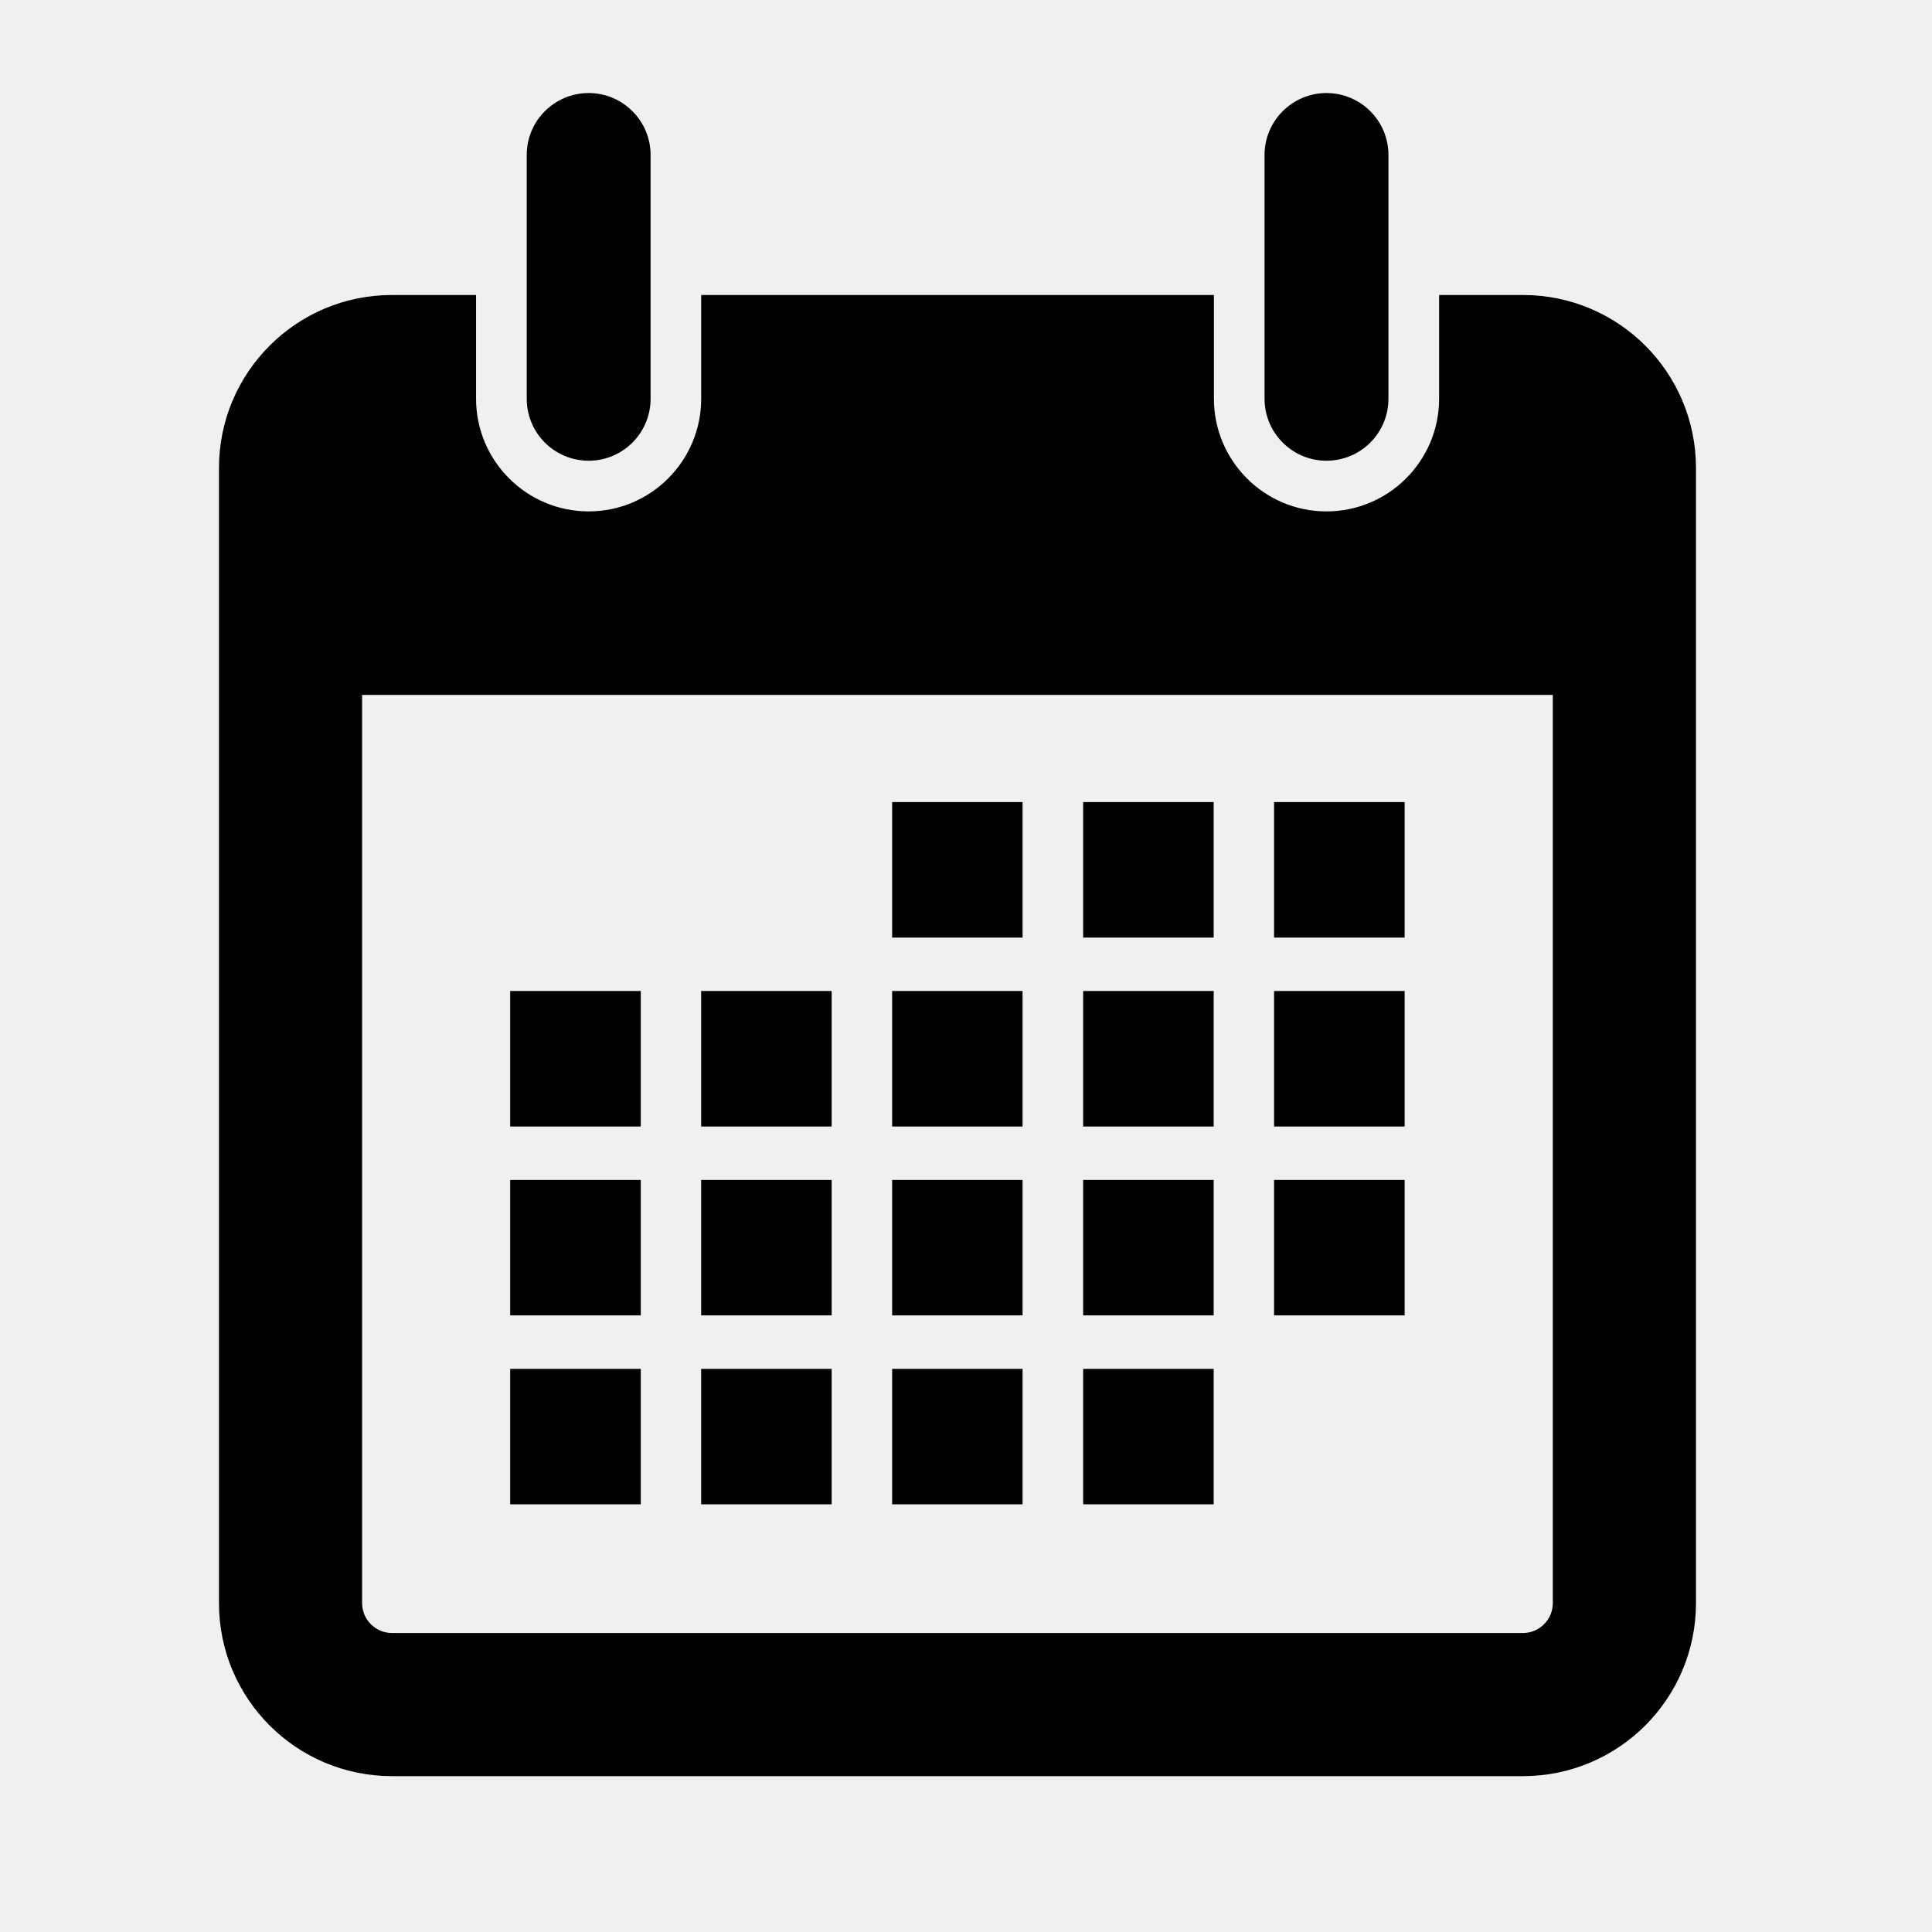
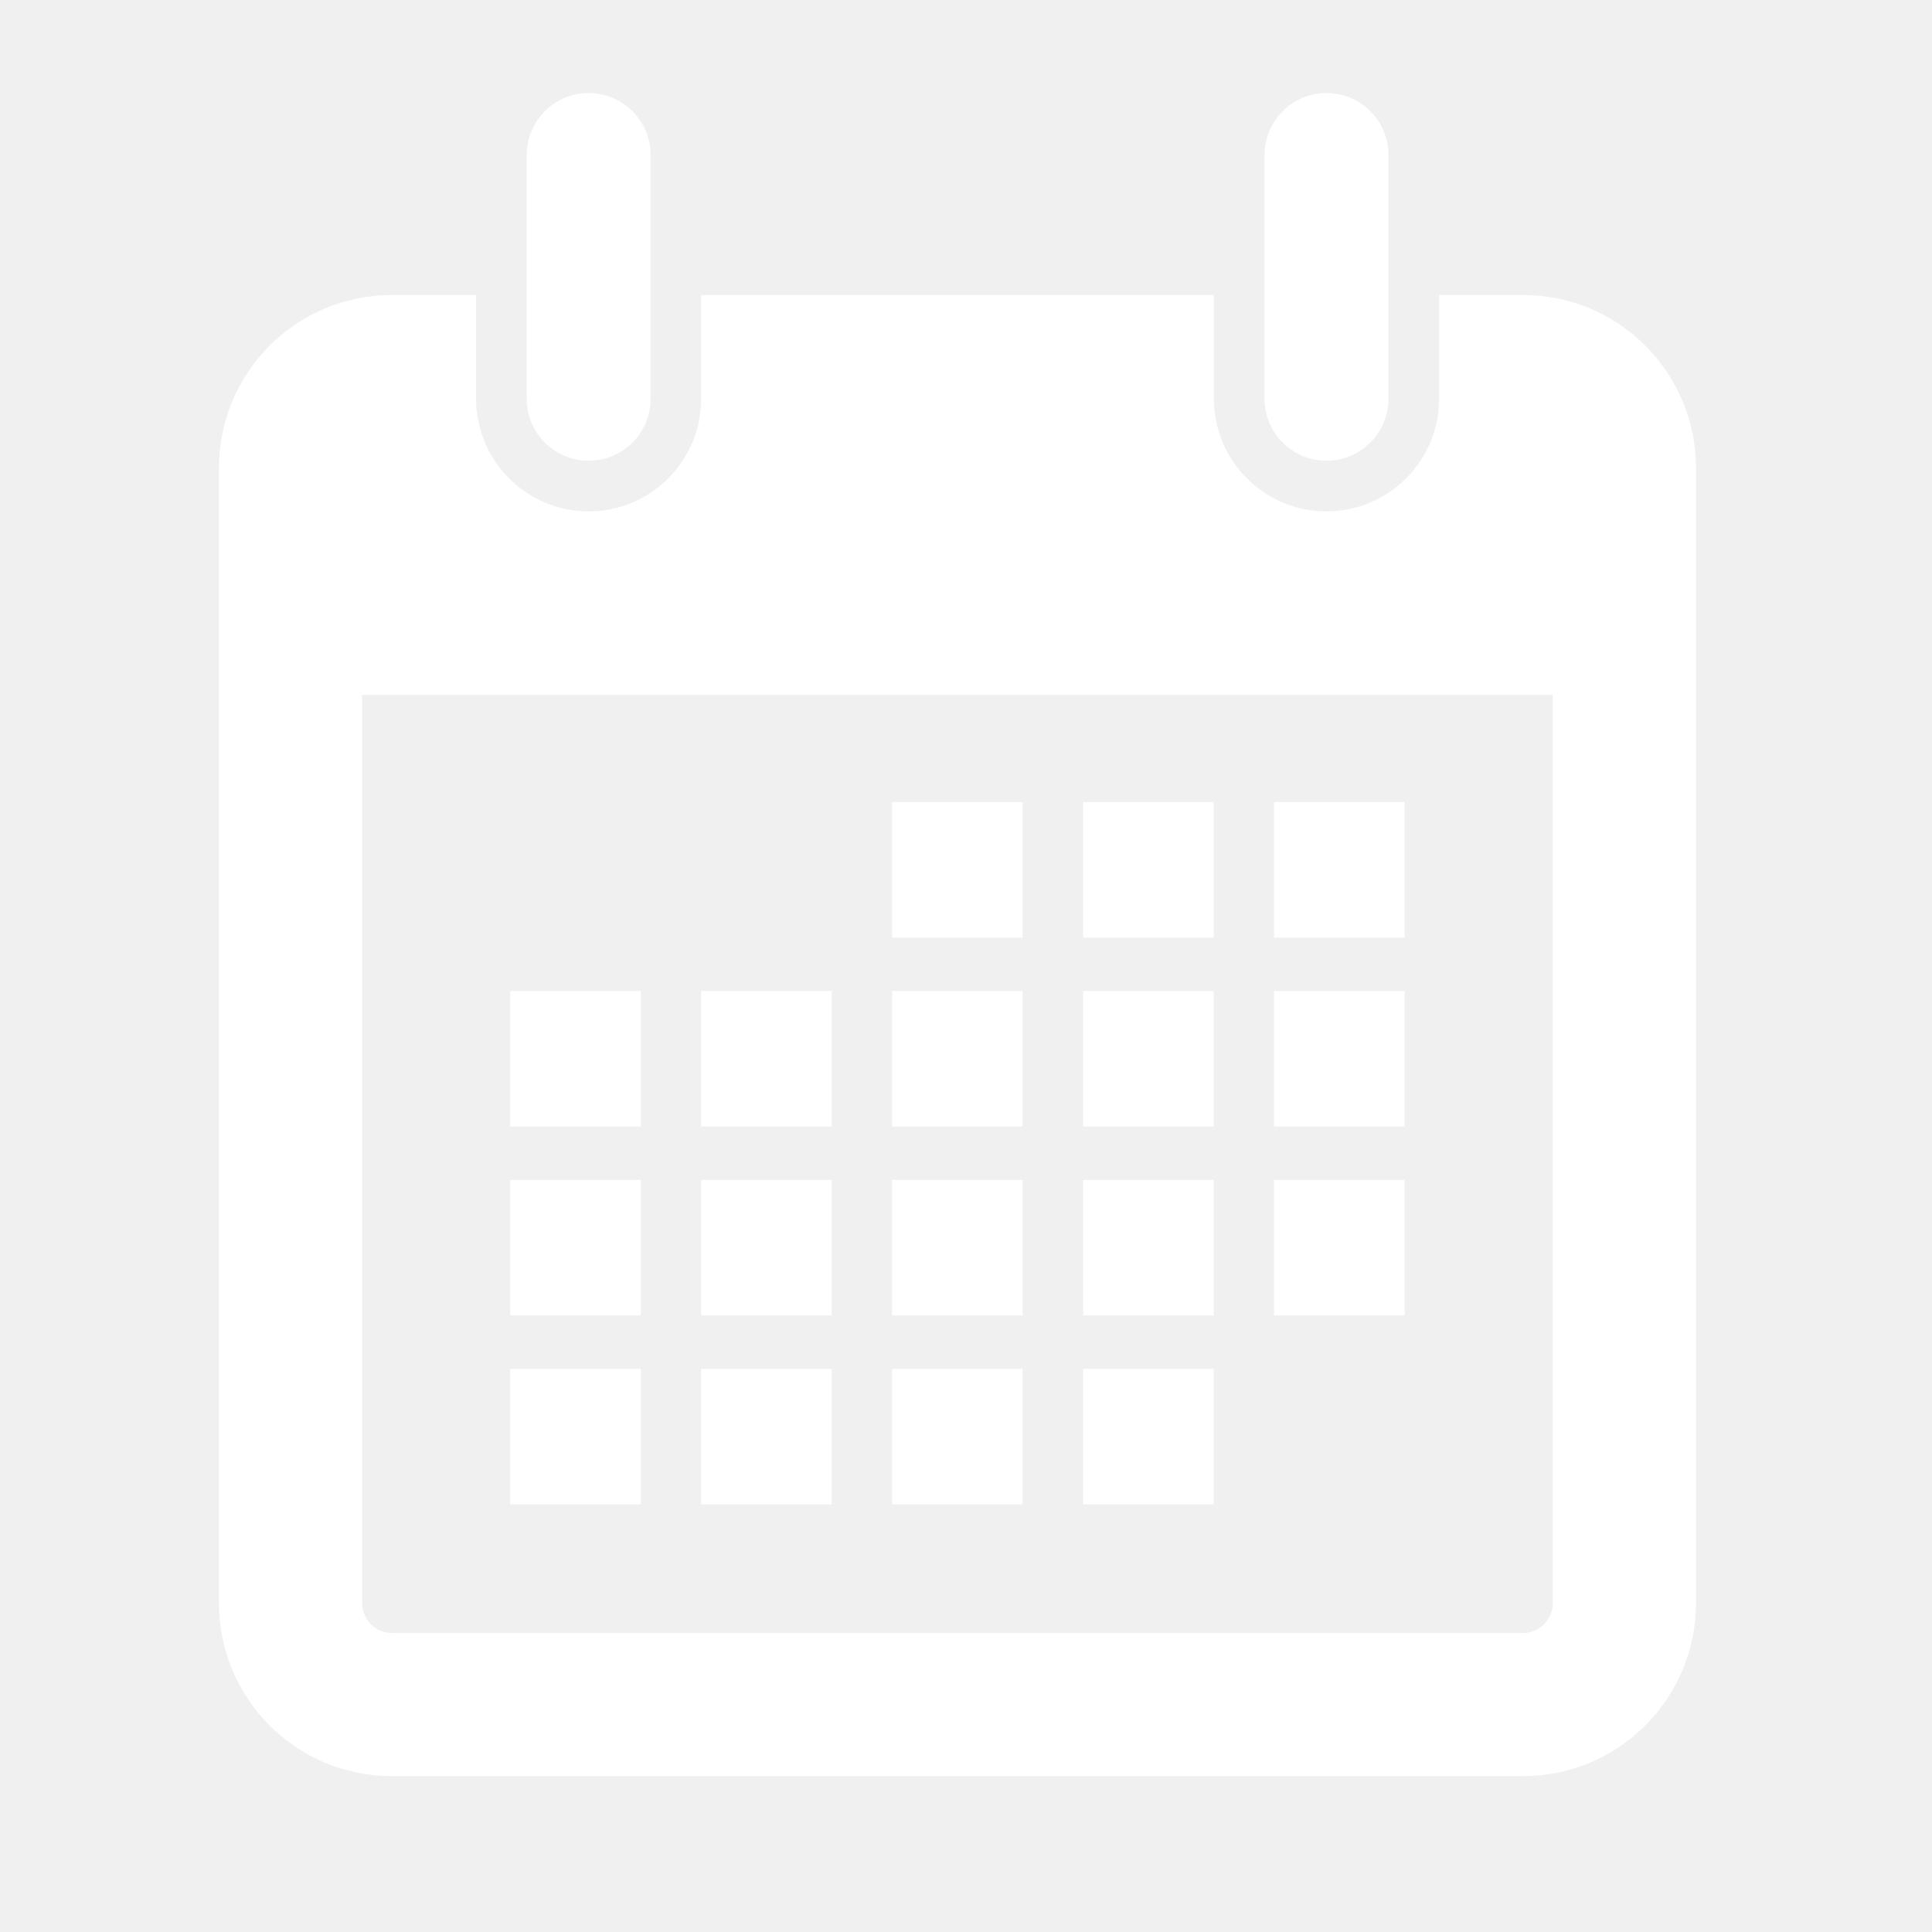
<svg xmlns="http://www.w3.org/2000/svg" version="1.1" id="Layer_1" x="0px" y="0px" width="100px" height="100px" viewBox="0 0 100 100" enable-background="new 0 0 100 100" xml:space="preserve">
-   <path fill="#000000" d="M71.865,8.019c0-1.766-1.435-3.203-3.21-3.203c-1.763,0-3.202,1.438-3.202,3.203v12.621  c0,1.772,1.439,3.207,3.202,3.207c1.775,0,3.21-1.434,3.21-3.207V8.019z" />
-   <path fill="#000000" d="M78.833,15.269h-4.345v5.371c0,3.215-2.611,5.83-5.833,5.83c-3.209,0-5.823-2.615-5.823-5.83v-5.371H36.293  v5.371c0,3.215-2.61,5.83-5.823,5.83s-5.829-2.615-5.829-5.83v-5.371h-4.354c-4.943,0-8.95,4.004-8.953,8.95v58.764  c0.003,4.941,4.004,8.947,8.953,8.95h58.546c4.942-0.003,8.945-4.009,8.951-8.95V24.218C87.778,19.272,83.775,15.271,78.833,15.269z   M80.373,82.982c0,0.845-0.696,1.542-1.54,1.542H20.287c-0.851,0-1.542-0.697-1.545-1.542V35.968h61.631V82.982z" />
-   <path fill="#000000" d="M33.674,8.019c0-1.766-1.438-3.203-3.204-3.203c-1.775,0-3.206,1.438-3.206,3.203v12.621  c0,1.772,1.431,3.207,3.206,3.207c1.766,0,3.204-1.434,3.204-3.207V8.019z" />
+   <path fill="#ffffff" d="M71.865,8.019c0-1.766-1.435-3.203-3.21-3.203c-1.763,0-3.202,1.438-3.202,3.203v12.621  c0,1.772,1.439,3.207,3.202,3.207c1.775,0,3.21-1.434,3.21-3.207V8.019z" />
+   <path fill="#ffffff" d="M78.833,15.269h-4.345v5.371c0,3.215-2.611,5.83-5.833,5.83c-3.209,0-5.823-2.615-5.823-5.83v-5.371H36.293  v5.371c0,3.215-2.61,5.83-5.823,5.83s-5.829-2.615-5.829-5.83v-5.371h-4.354c-4.943,0-8.95,4.004-8.953,8.95v58.764  c0.003,4.941,4.004,8.947,8.953,8.95h58.546c4.942-0.003,8.945-4.009,8.951-8.95V24.218C87.778,19.272,83.775,15.271,78.833,15.269z   M80.373,82.982c0,0.845-0.696,1.542-1.54,1.542H20.287c-0.851,0-1.542-0.697-1.545-1.542V35.968h61.631V82.982z" />
+   <path fill="#ffffff" d="M33.674,8.019c0-1.766-1.438-3.203-3.204-3.203c-1.775,0-3.206,1.438-3.206,3.203v12.621  c0,1.772,1.431,3.207,3.206,3.207c1.766,0,3.204-1.434,3.204-3.207V8.019z" />
  <g>
    <g>
-       <rect x="65.945" y="41.515" fill="#000000" width="6.759" height="7.014" />
+       <rect x="65.945" y="41.515" fill="#ffffff" width="6.759" height="7.014" />
    </g>
    <g>
-       <rect x="56.064" y="41.515" fill="#000000" width="6.756" height="7.014" />
+       <rect x="56.064" y="41.515" fill="#ffffff" width="6.756" height="7.014" />
    </g>
    <g>
-       <rect x="46.177" y="41.515" fill="#000000" width="6.751" height="7.014" />
+       <rect x="46.177" y="41.515" fill="#ffffff" width="6.751" height="7.014" />
    </g>
    <g>
-       <rect x="65.945" y="51.294" fill="#000000" width="6.759" height="7.014" />
+       <rect x="65.945" y="51.294" fill="#ffffff" width="6.759" height="7.014" />
    </g>
    <g>
-       <rect x="56.064" y="51.294" fill="#000000" width="6.756" height="7.014" />
+       <rect x="56.064" y="51.294" fill="#ffffff" width="6.756" height="7.014" />
    </g>
    <g>
-       <rect x="46.177" y="51.294" fill="#000000" width="6.751" height="7.014" />
+       <rect x="46.177" y="51.294" fill="#ffffff" width="6.751" height="7.014" />
    </g>
    <g>
-       <rect x="36.291" y="51.294" fill="#000000" width="6.756" height="7.014" />
+       <rect x="36.291" y="51.294" fill="#ffffff" width="6.756" height="7.014" />
    </g>
    <g>
-       <rect x="26.407" y="51.294" fill="#000000" width="6.76" height="7.014" />
+       <rect x="26.407" y="51.294" fill="#ffffff" width="6.76" height="7.014" />
    </g>
    <g>
-       <rect x="65.945" y="61.073" fill="#000000" width="6.759" height="7.011" />
+       <rect x="65.945" y="61.073" fill="#ffffff" width="6.759" height="7.011" />
    </g>
    <g>
-       <rect x="56.064" y="61.073" fill="#000000" width="6.756" height="7.011" />
+       <rect x="56.064" y="61.073" fill="#ffffff" width="6.756" height="7.011" />
    </g>
    <g>
-       <rect x="46.177" y="61.073" fill="#000000" width="6.751" height="7.011" />
+       <rect x="46.177" y="61.073" fill="#ffffff" width="6.751" height="7.011" />
    </g>
    <g>
-       <rect x="36.291" y="61.073" fill="#000000" width="6.756" height="7.011" />
+       <rect x="36.291" y="61.073" fill="#ffffff" width="6.756" height="7.011" />
    </g>
    <g>
-       <rect x="26.407" y="61.073" fill="#000000" width="6.76" height="7.011" />
+       <rect x="26.407" y="61.073" fill="#ffffff" width="6.76" height="7.011" />
    </g>
    <g>
-       <rect x="56.064" y="70.852" fill="#000000" width="6.756" height="7.011" />
+       <rect x="56.064" y="70.852" fill="#ffffff" width="6.756" height="7.011" />
    </g>
    <g>
-       <rect x="46.177" y="70.852" fill="#000000" width="6.751" height="7.011" />
+       <rect x="46.177" y="70.852" fill="#ffffff" width="6.751" height="7.011" />
    </g>
    <g>
-       <rect x="36.291" y="70.852" fill="#000000" width="6.756" height="7.011" />
+       <rect x="36.291" y="70.852" fill="#ffffff" width="6.756" height="7.011" />
    </g>
    <g>
-       <rect x="26.407" y="70.852" fill="#000000" width="6.76" height="7.011" />
+       <rect x="26.407" y="70.852" fill="#ffffff" width="6.76" height="7.011" />
    </g>
  </g>
</svg>
